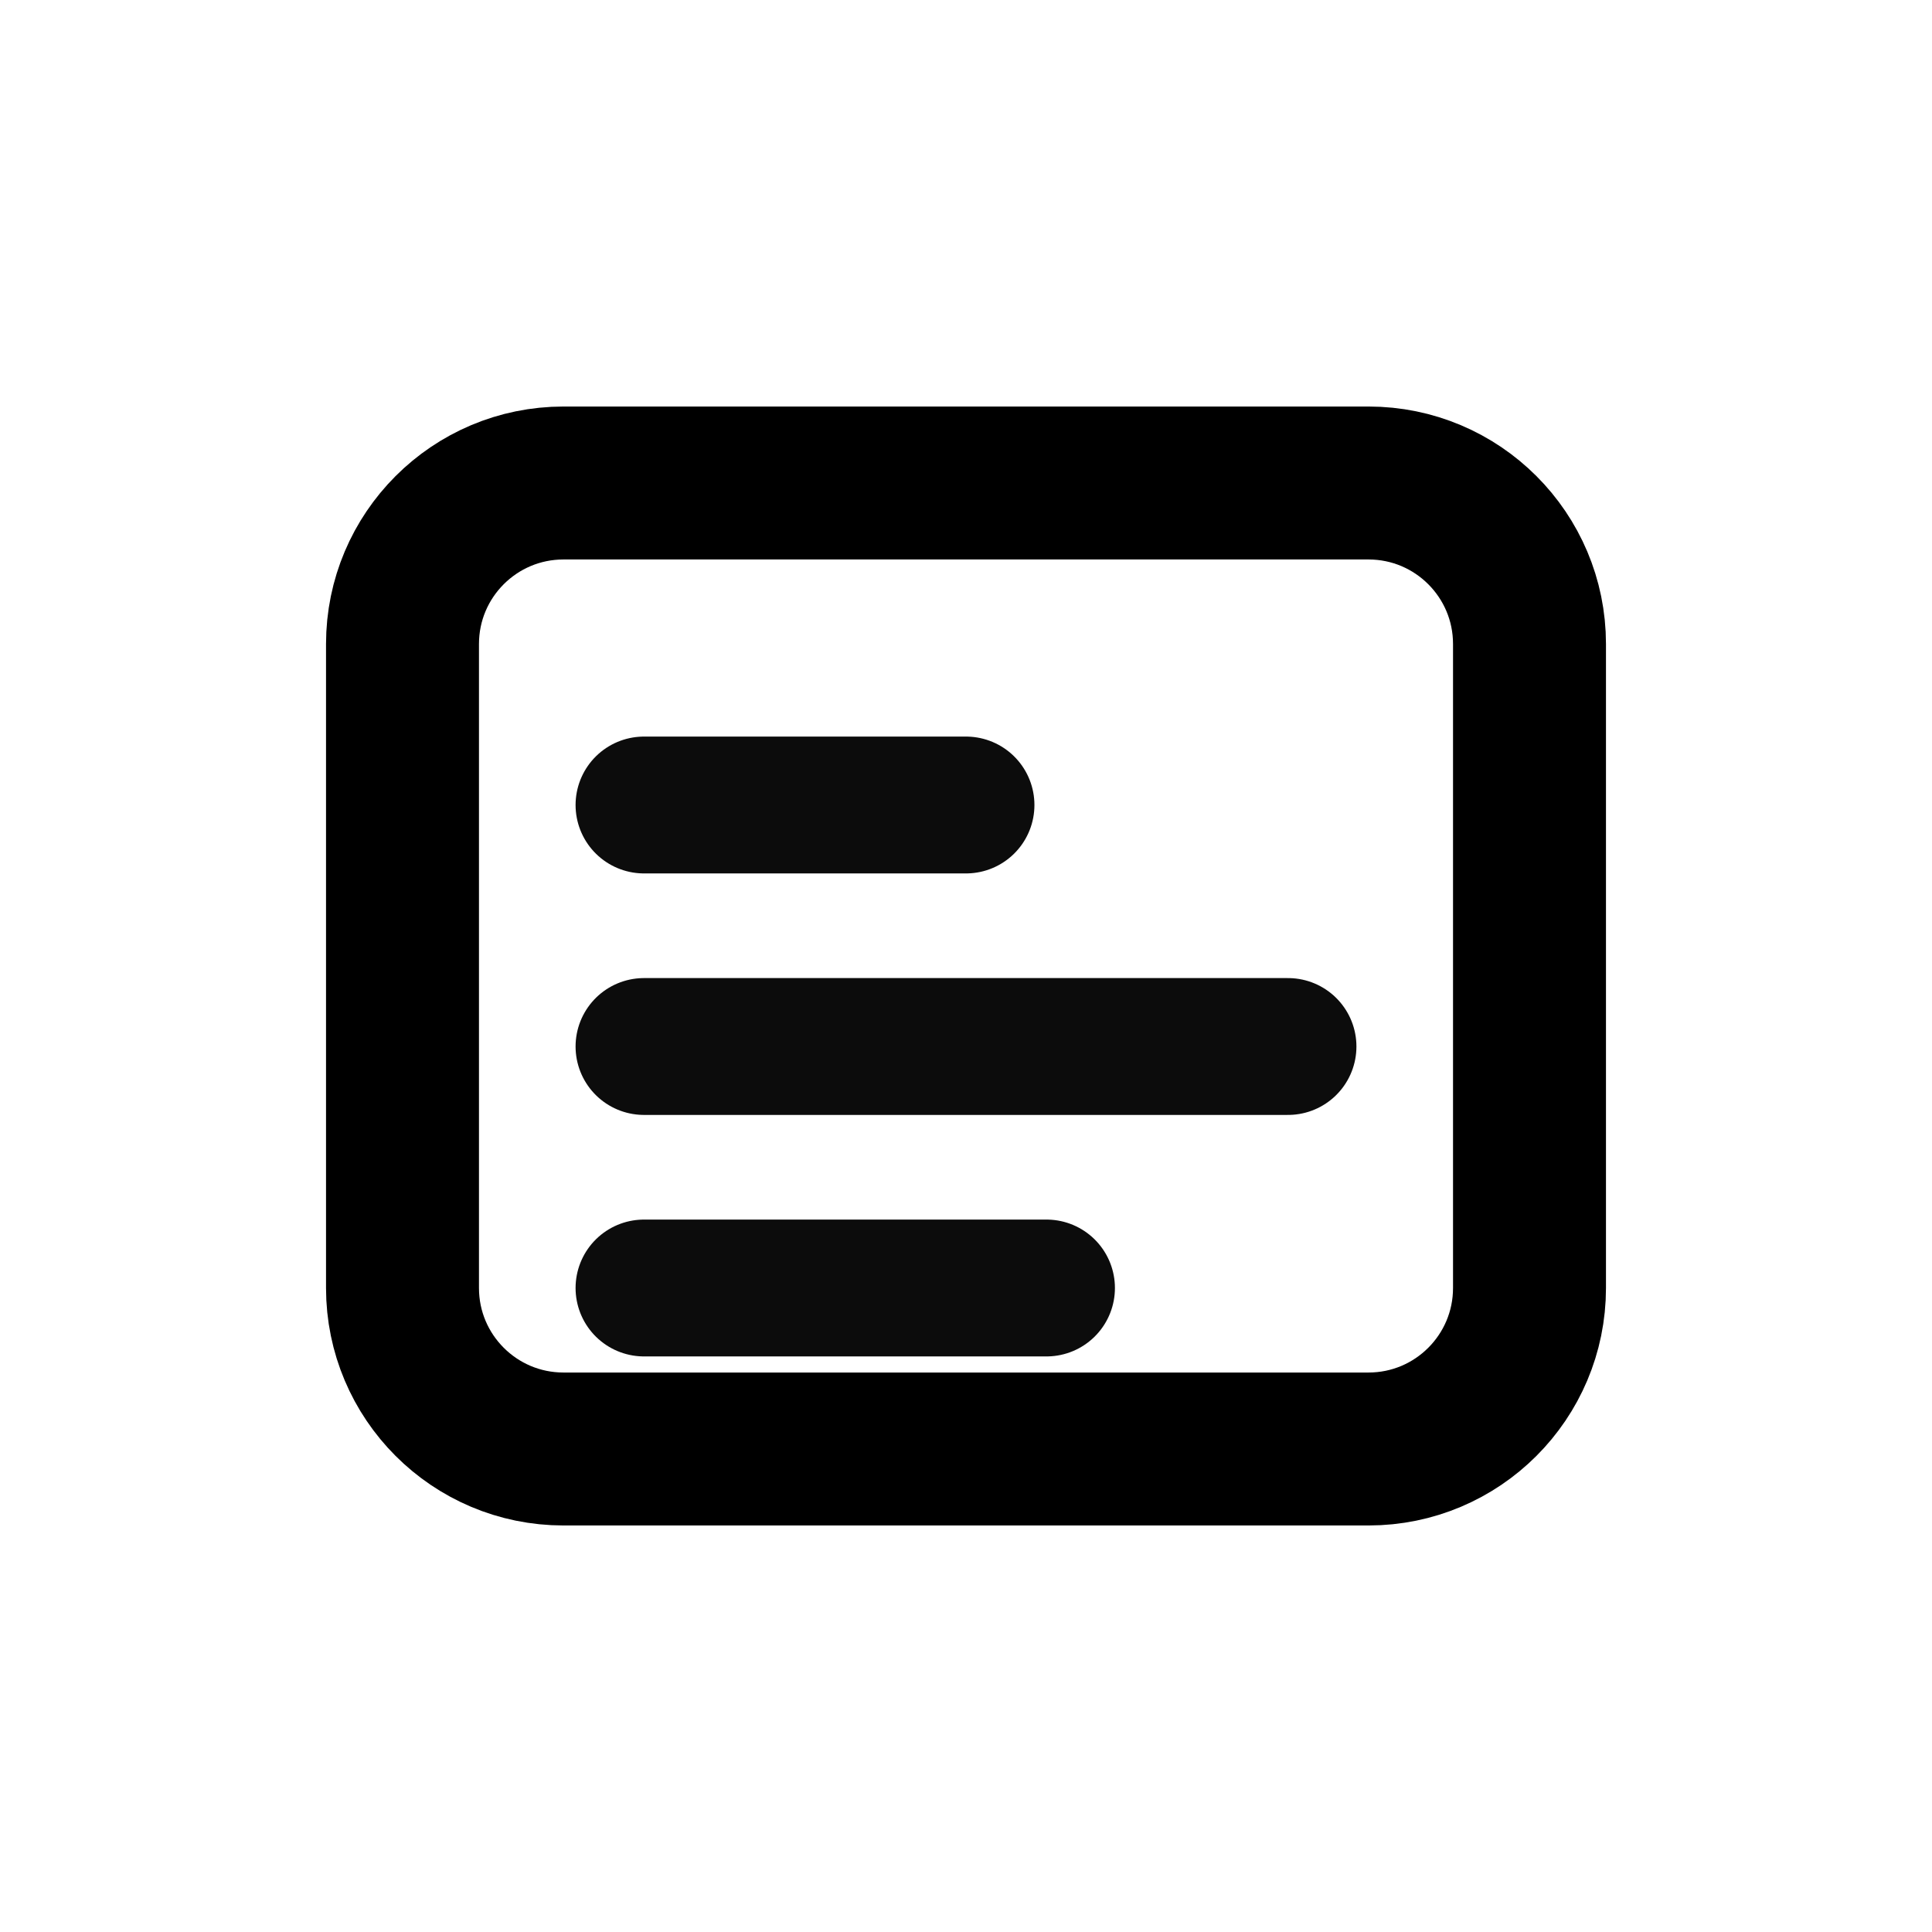
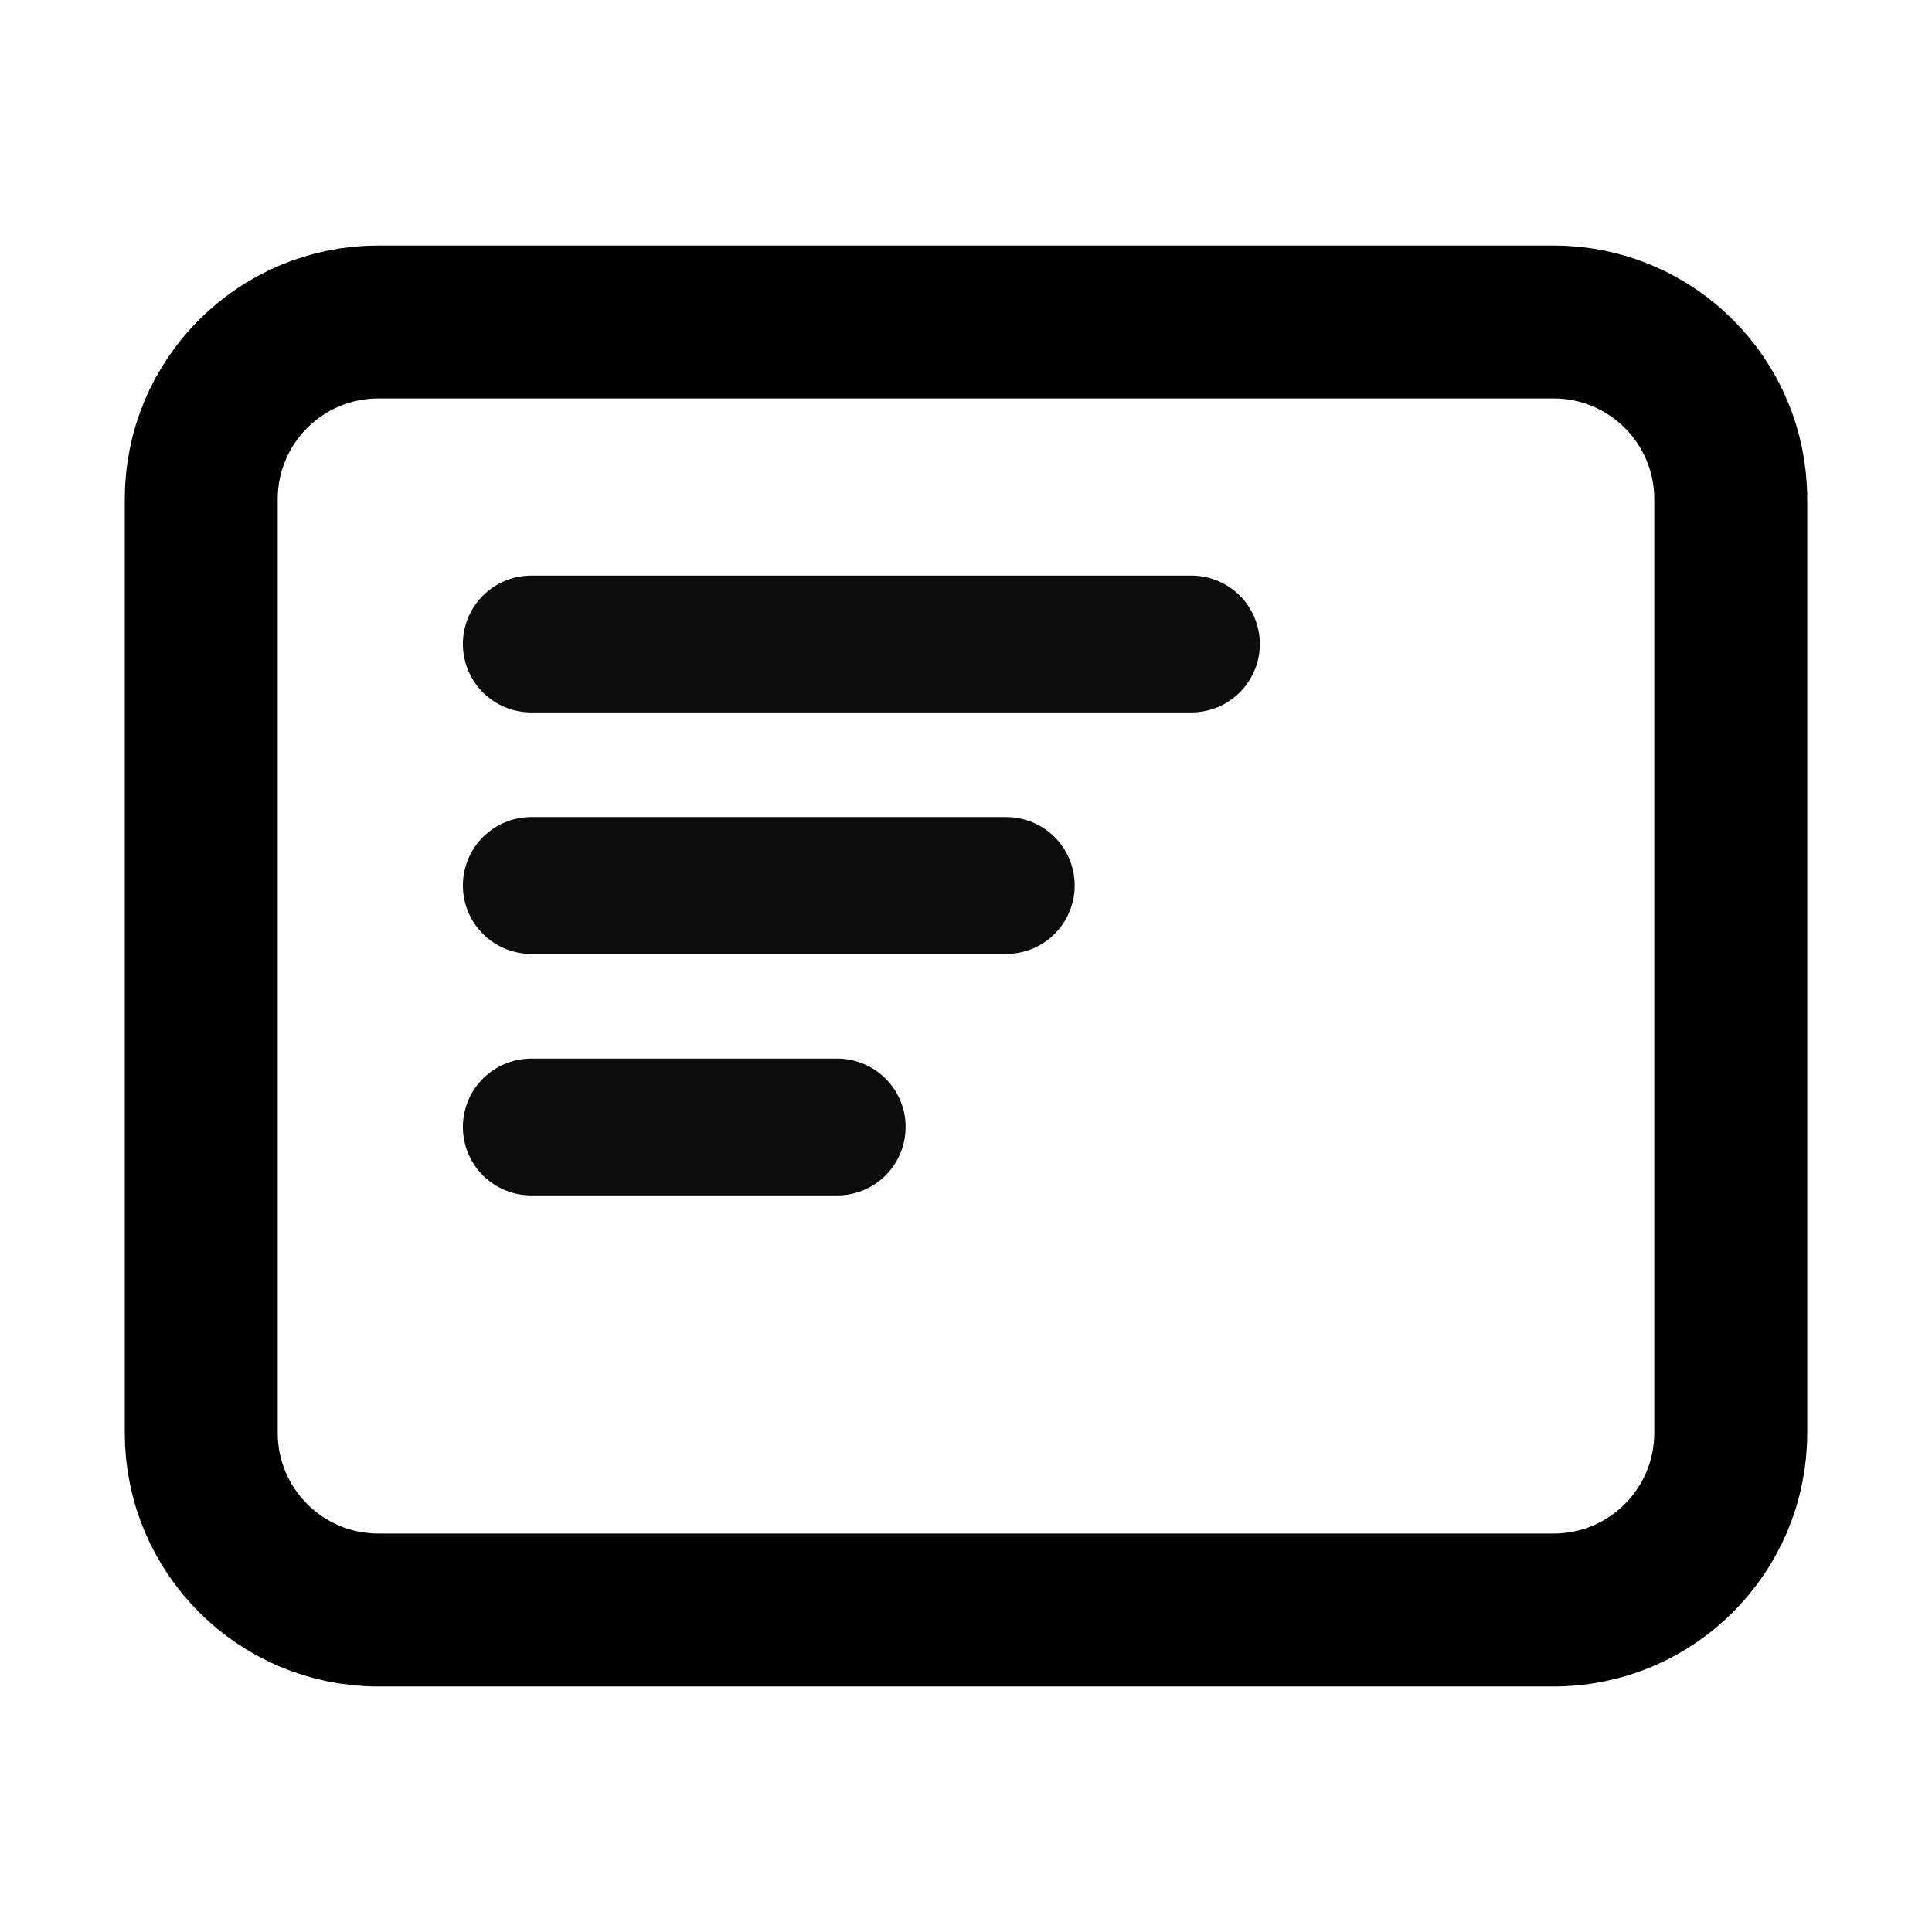
<svg xmlns="http://www.w3.org/2000/svg" viewBox="0 0 24 24" fill="none">
-   <rect x="5" y="6" width="14" height="12" rx="2" stroke="currentColor" stroke-width="1.9" />
-   <path d="M8 10h4M8 13h8M8 16h5" stroke="currentColor" stroke-width="1.7" stroke-linecap="round" opacity=".95" />
+   <rect x="2.5" y="4" width="19" height="16" rx="2.2" stroke="currentColor" stroke-width="1.9" />
+   <path d="M6.6 8h8.2M6.6 11h5.9M6.6 14h3.8" stroke="currentColor" stroke-width="1.7" stroke-linecap="round" opacity=".95" />
</svg>
